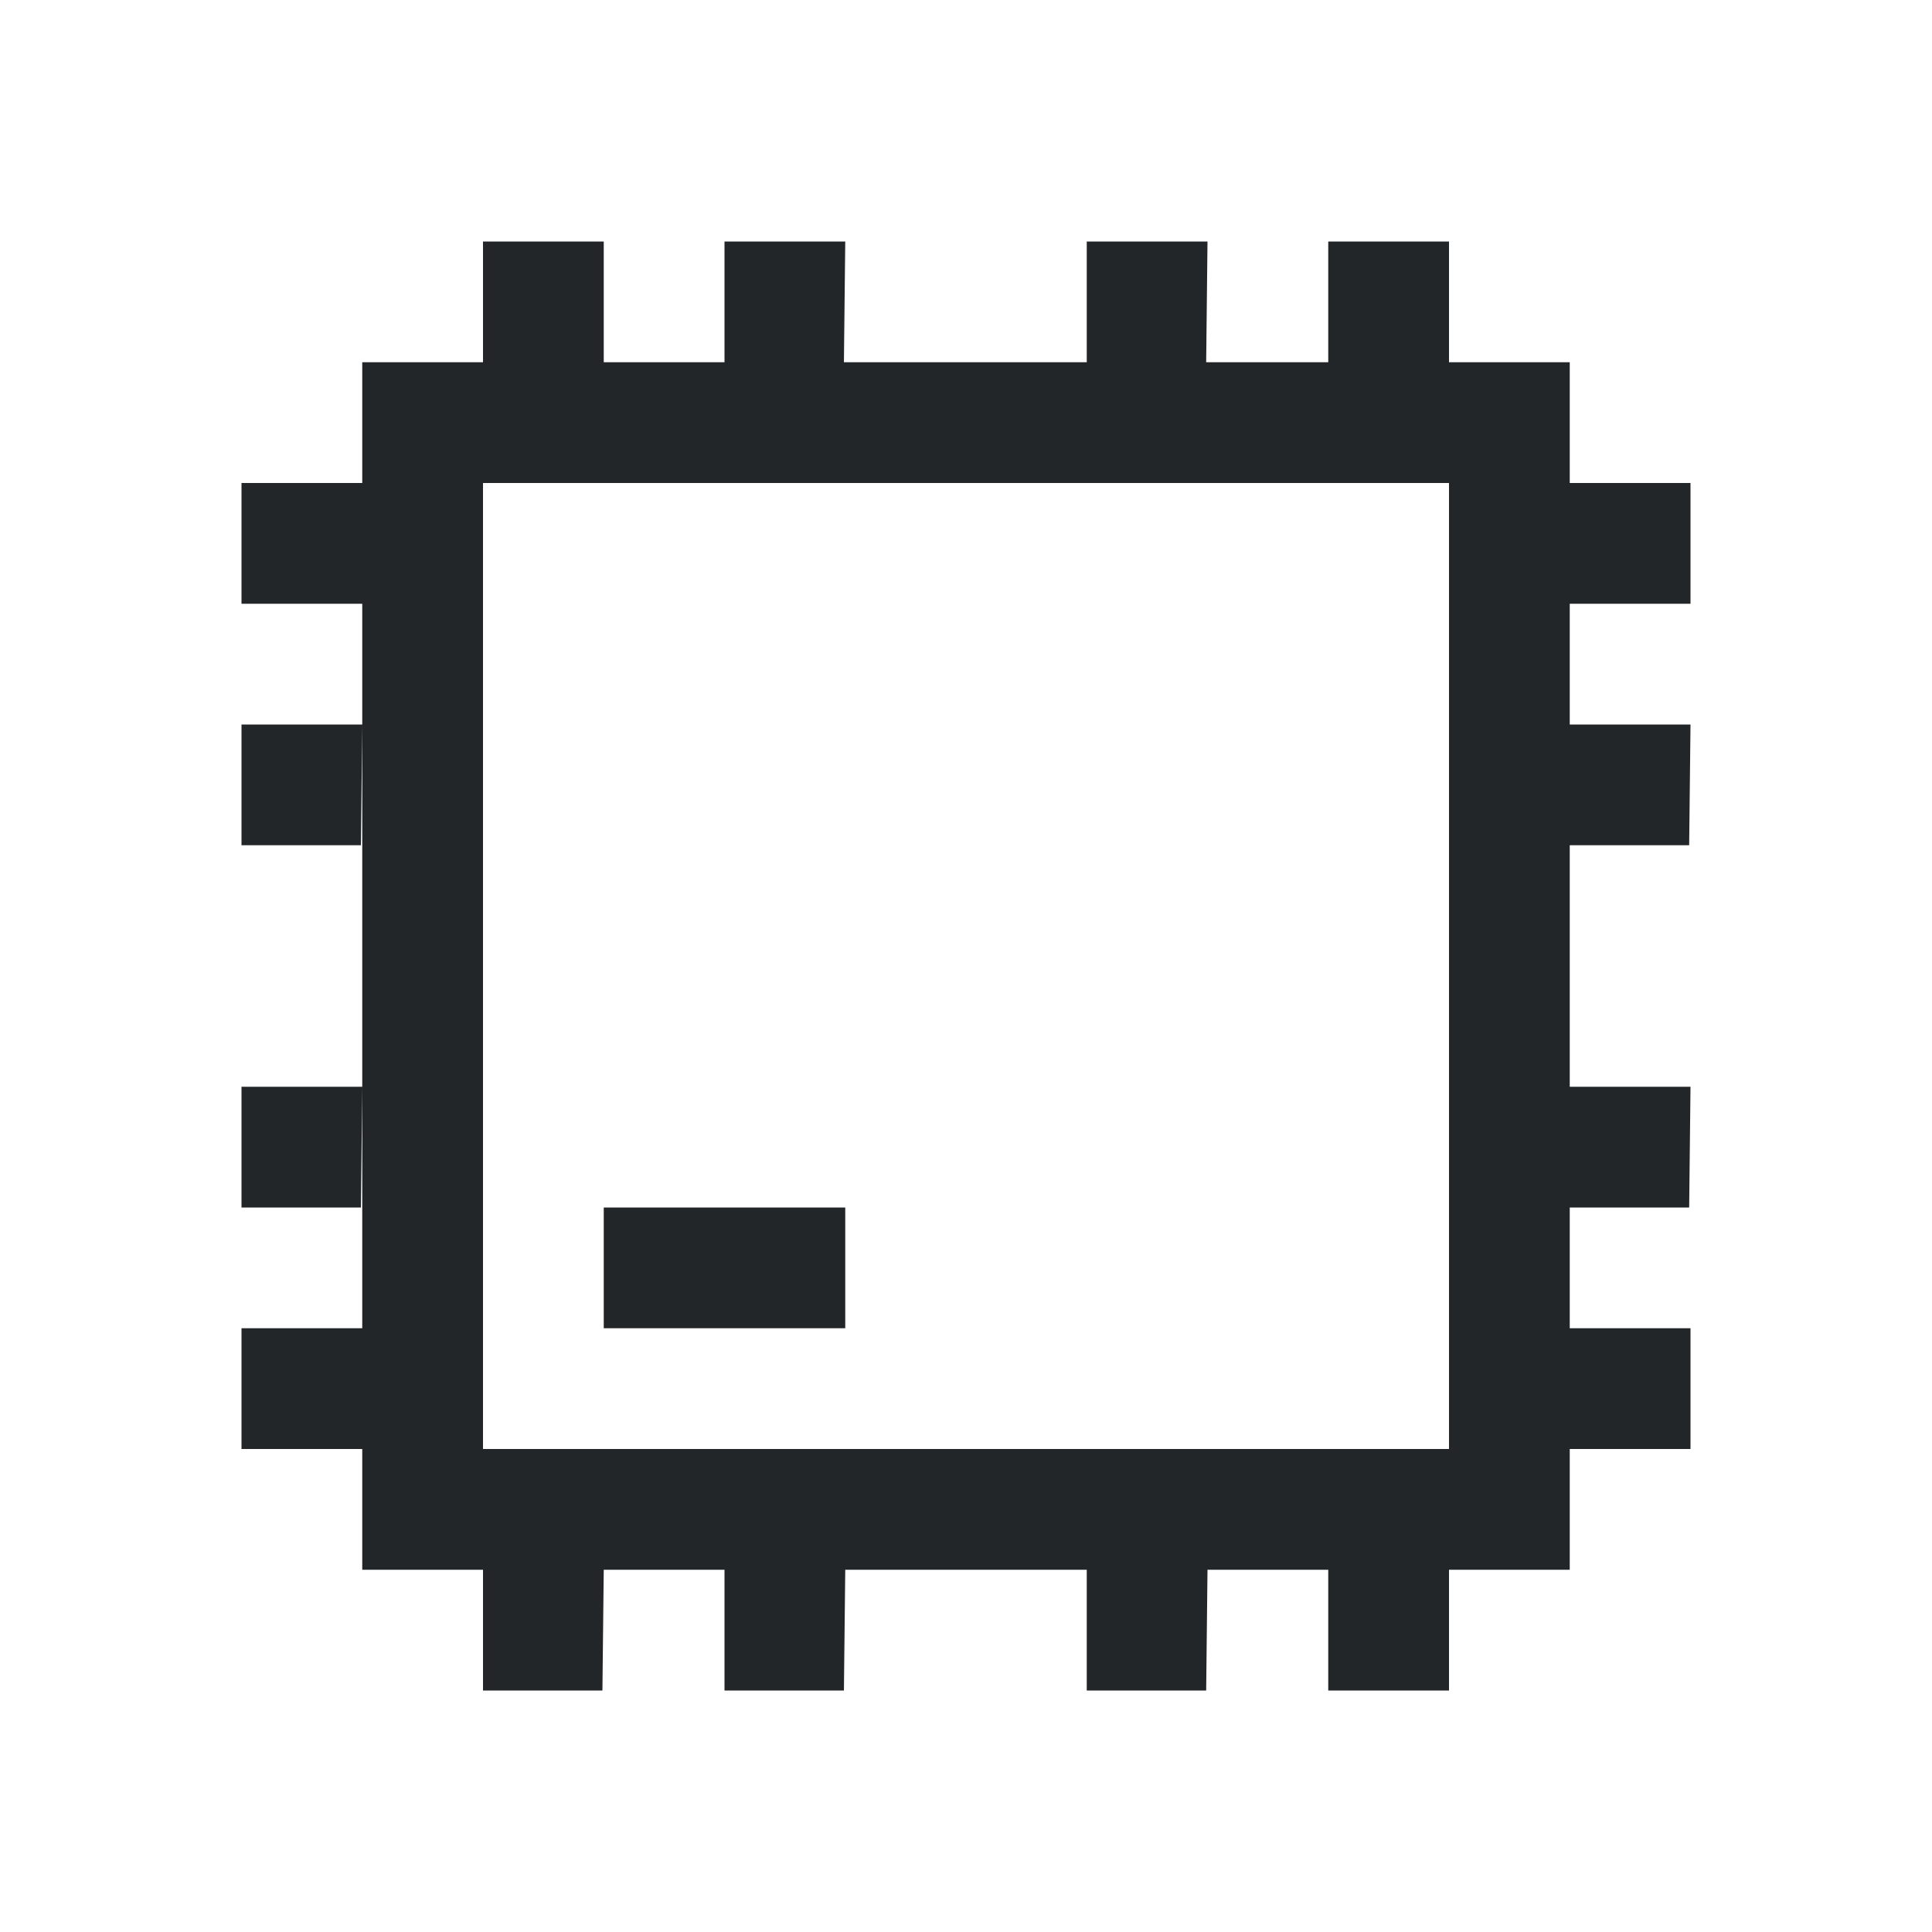
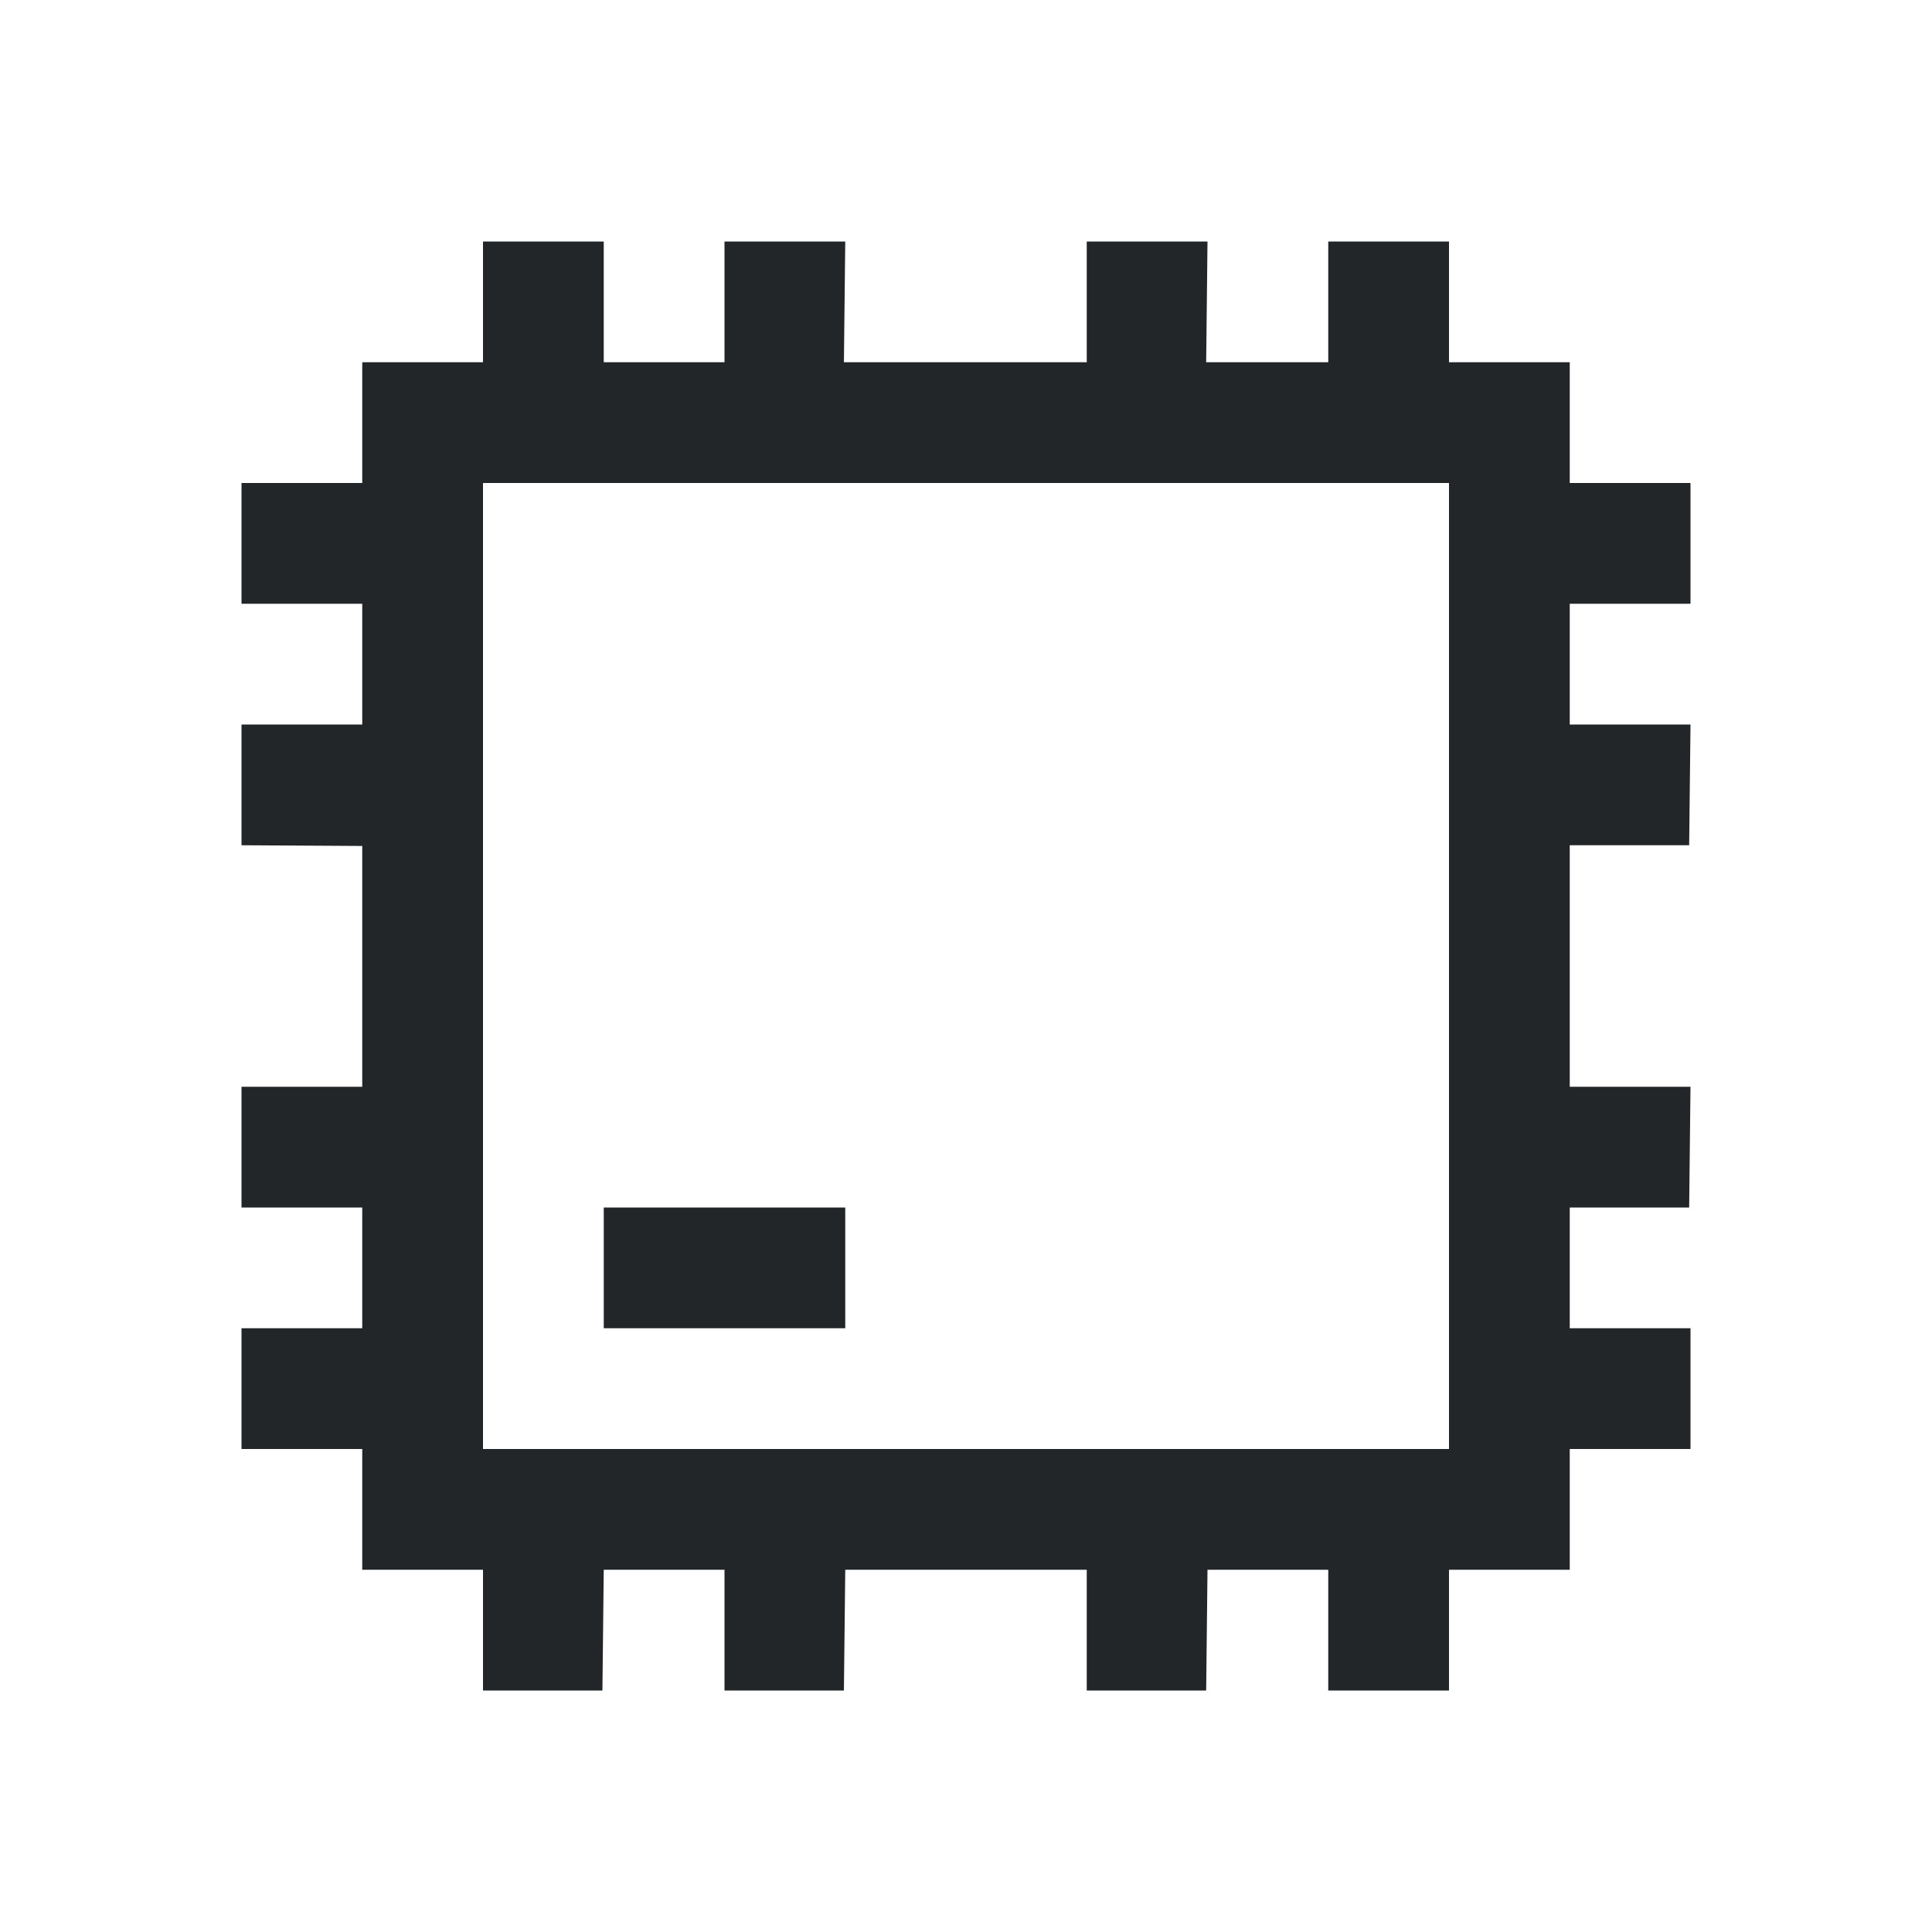
<svg xmlns="http://www.w3.org/2000/svg" viewBox="0 0 16 16" version="1.1" id="svg1">
  <defs id="defs3051">
    <style type="text/css" id="current-color-scheme">
      .ColorScheme-Text {
        color:#232629;
      }
      </style>
  </defs>
-   <path style="fill:currentColor;fill-opacity:1;stroke:none" d="m 3,3 v 10 h 1 v 1 L 4.989,14 5,13 h 8 V 3 Z m 1,1 h 8 v 8 H 4 Z m 3,6 v 1 H 5 v -1 z m 4,3 v 1 L 12,14 v -1 m 1,-2 v 1 L 14,12 V 11 M 2,11 v 1 L 3,12 V 11 M 2,4 V 5 L 3,5 V 4 M 4,2 V 3 L 5,3 V 2 m 6,0 V 3 L 12,3 V 2 m 1,2 V 5 L 14,5 V 4 m -8,9 v 1 L 6.989,14 7,13 m 2,0 v 1 L 9.989,14 10,13 M 13,9 V 10 L 13.989,10 14,9 M 2,9 V 10 L 2.989,10 3,9 M 2,6 V 7 L 2.989,7 3,6 M 13,6 V 7 L 13.989,7 14,6 M 9,2 V 3 L 9.989,3 10,2 M 6,2 V 3 L 6.989,3 7,2" class="ColorScheme-Text" id="path1" />
+   <path style="fill:currentColor;fill-opacity:1;stroke:none" d="m 3,3 v 10 h 1 v 1 L 4.989,14 5,13 h 8 V 3 Z m 1,1 h 8 v 8 H 4 Z m 3,6 v 1 H 5 v -1 z m 4,3 v 1 L 12,14 v -1 m 1,-2 v 1 L 14,12 V 11 M 2,11 v 1 L 3,12 V 11 M 2,4 V 5 L 3,5 V 4 M 4,2 V 3 L 5,3 V 2 m 6,0 V 3 L 12,3 V 2 m 1,2 V 5 L 14,5 V 4 m -8,9 v 1 L 6.989,14 7,13 m 2,0 v 1 L 9.989,14 10,13 M 13,9 V 10 L 13.989,10 14,9 M 2,9 V 10 L 3.049,10 3,9 M 2,6 V 7 L 3.016,7.006 3,6 M 13,6 V 7 L 13.989,7 14,6 M 9,2 V 3 L 9.989,3 10,2 M 6,2 V 3 L 6.989,3 7,2" class="ColorScheme-Text" id="path1" />
</svg>
